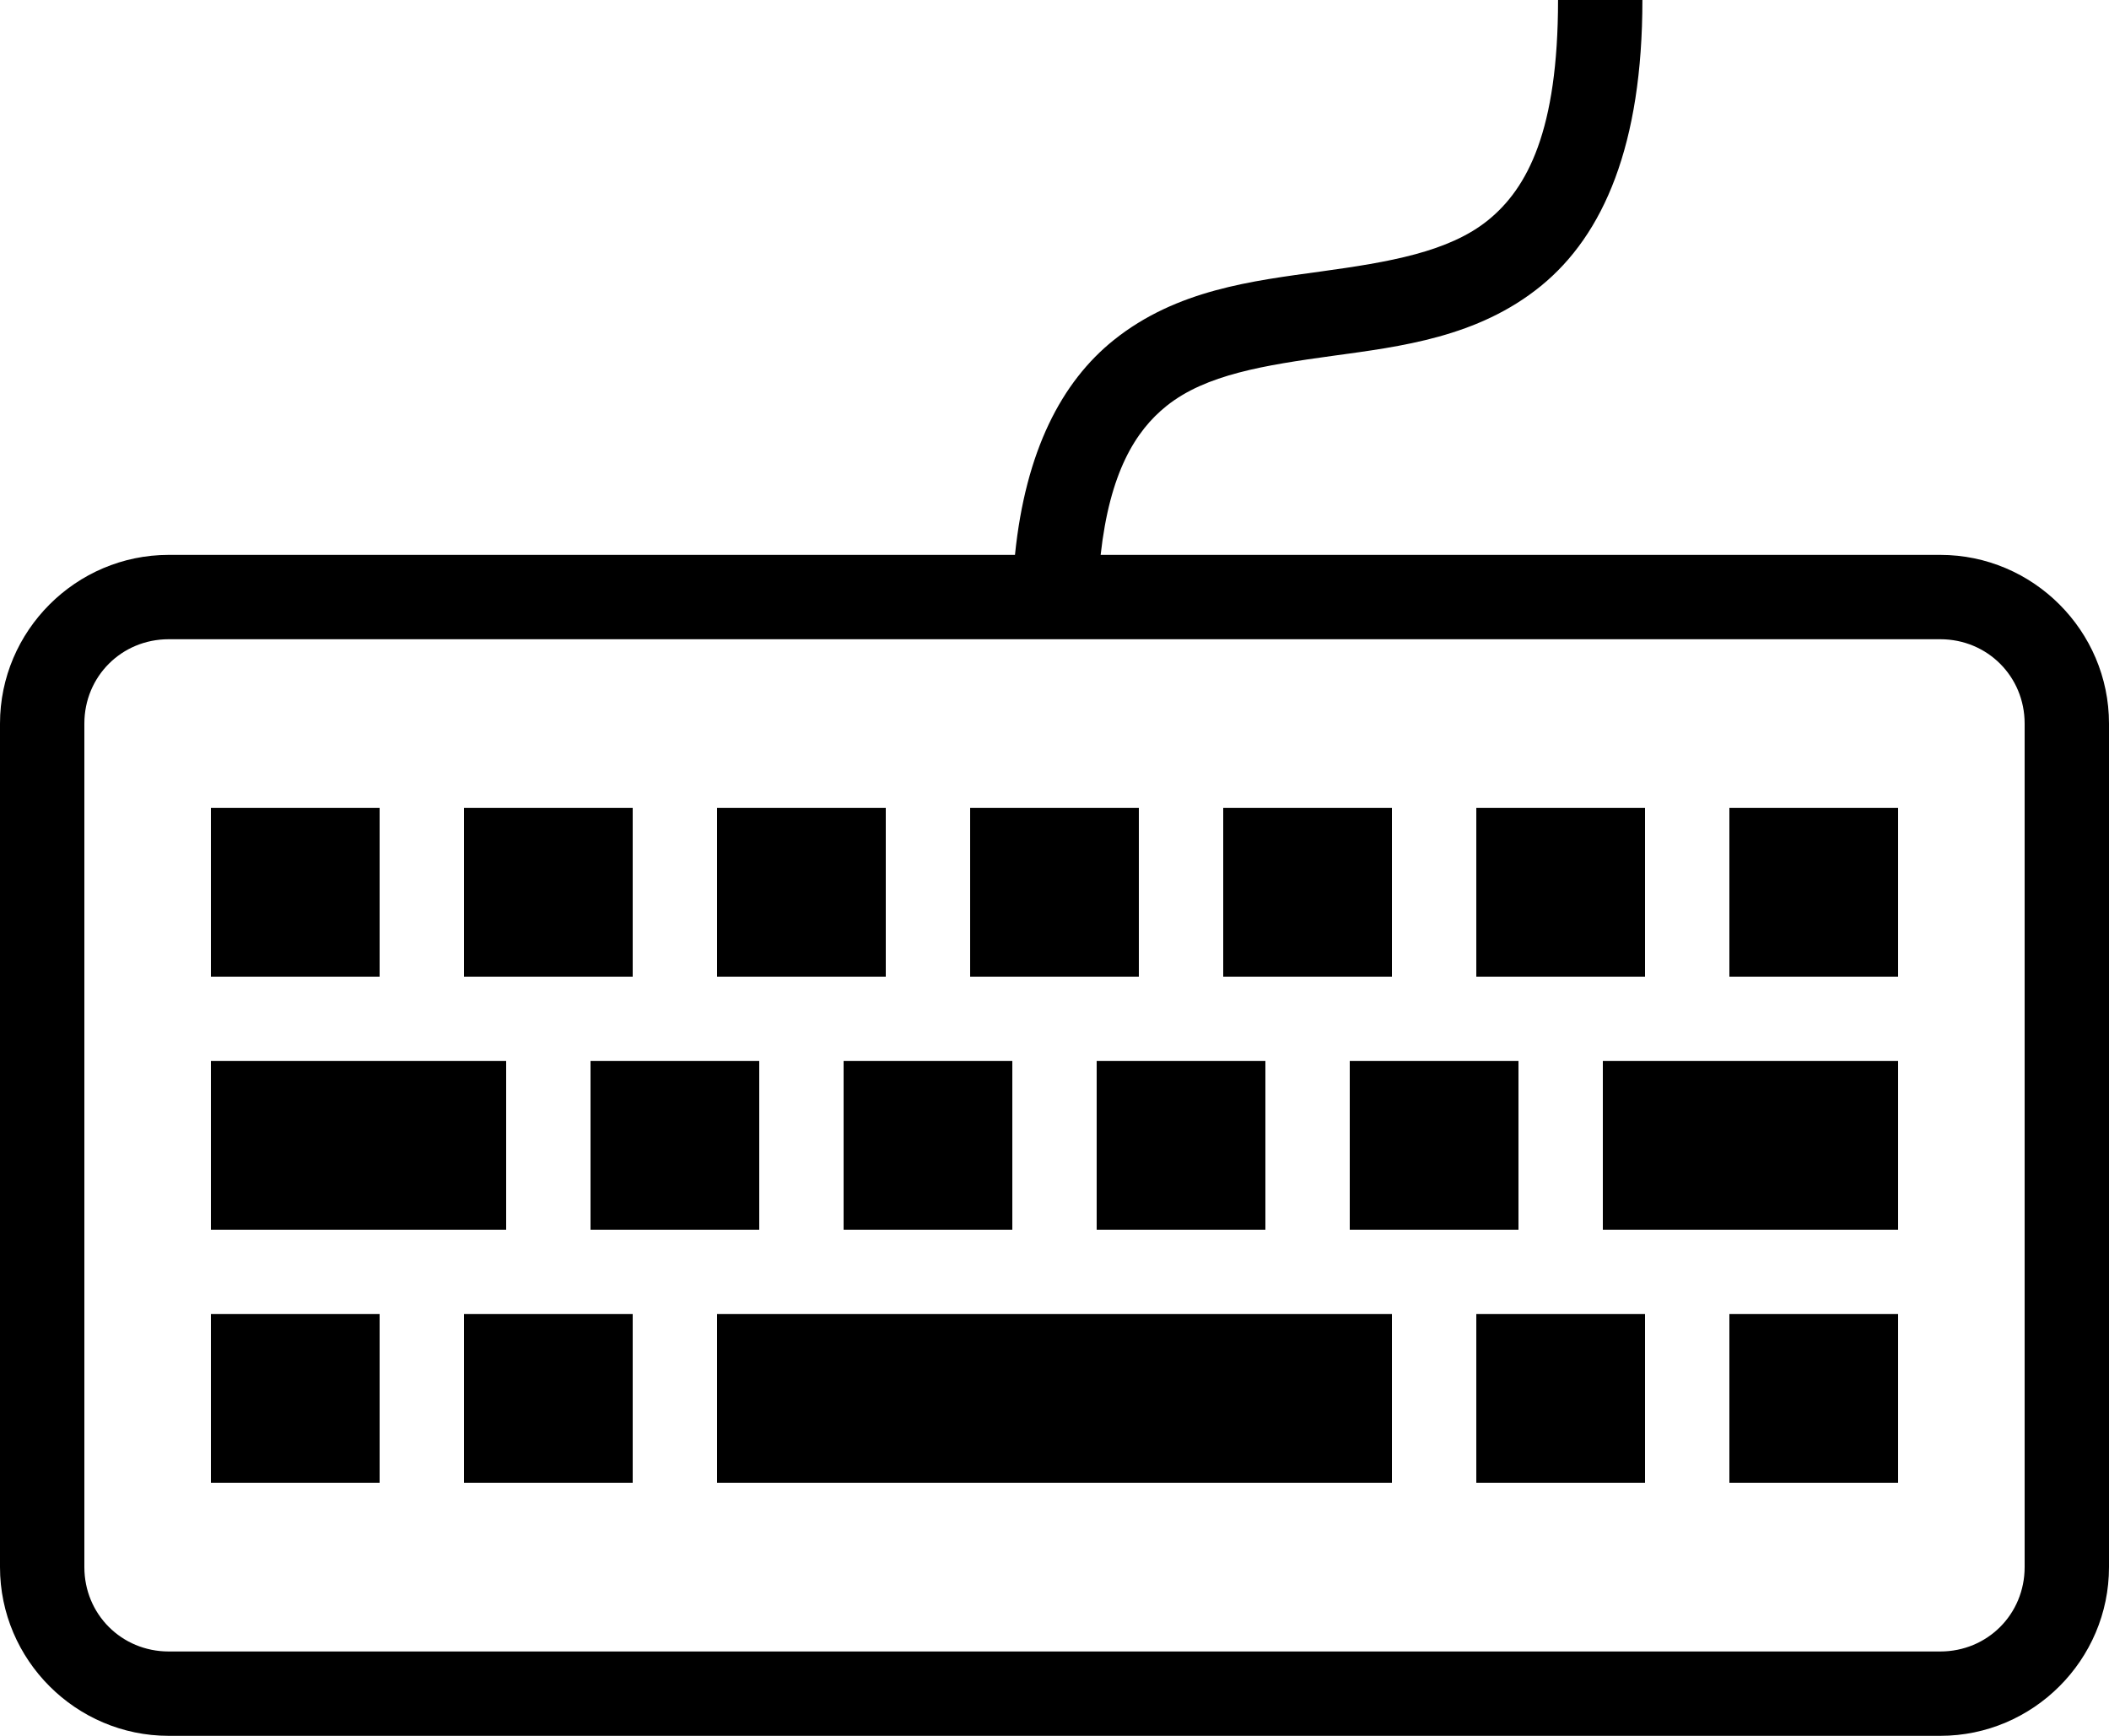
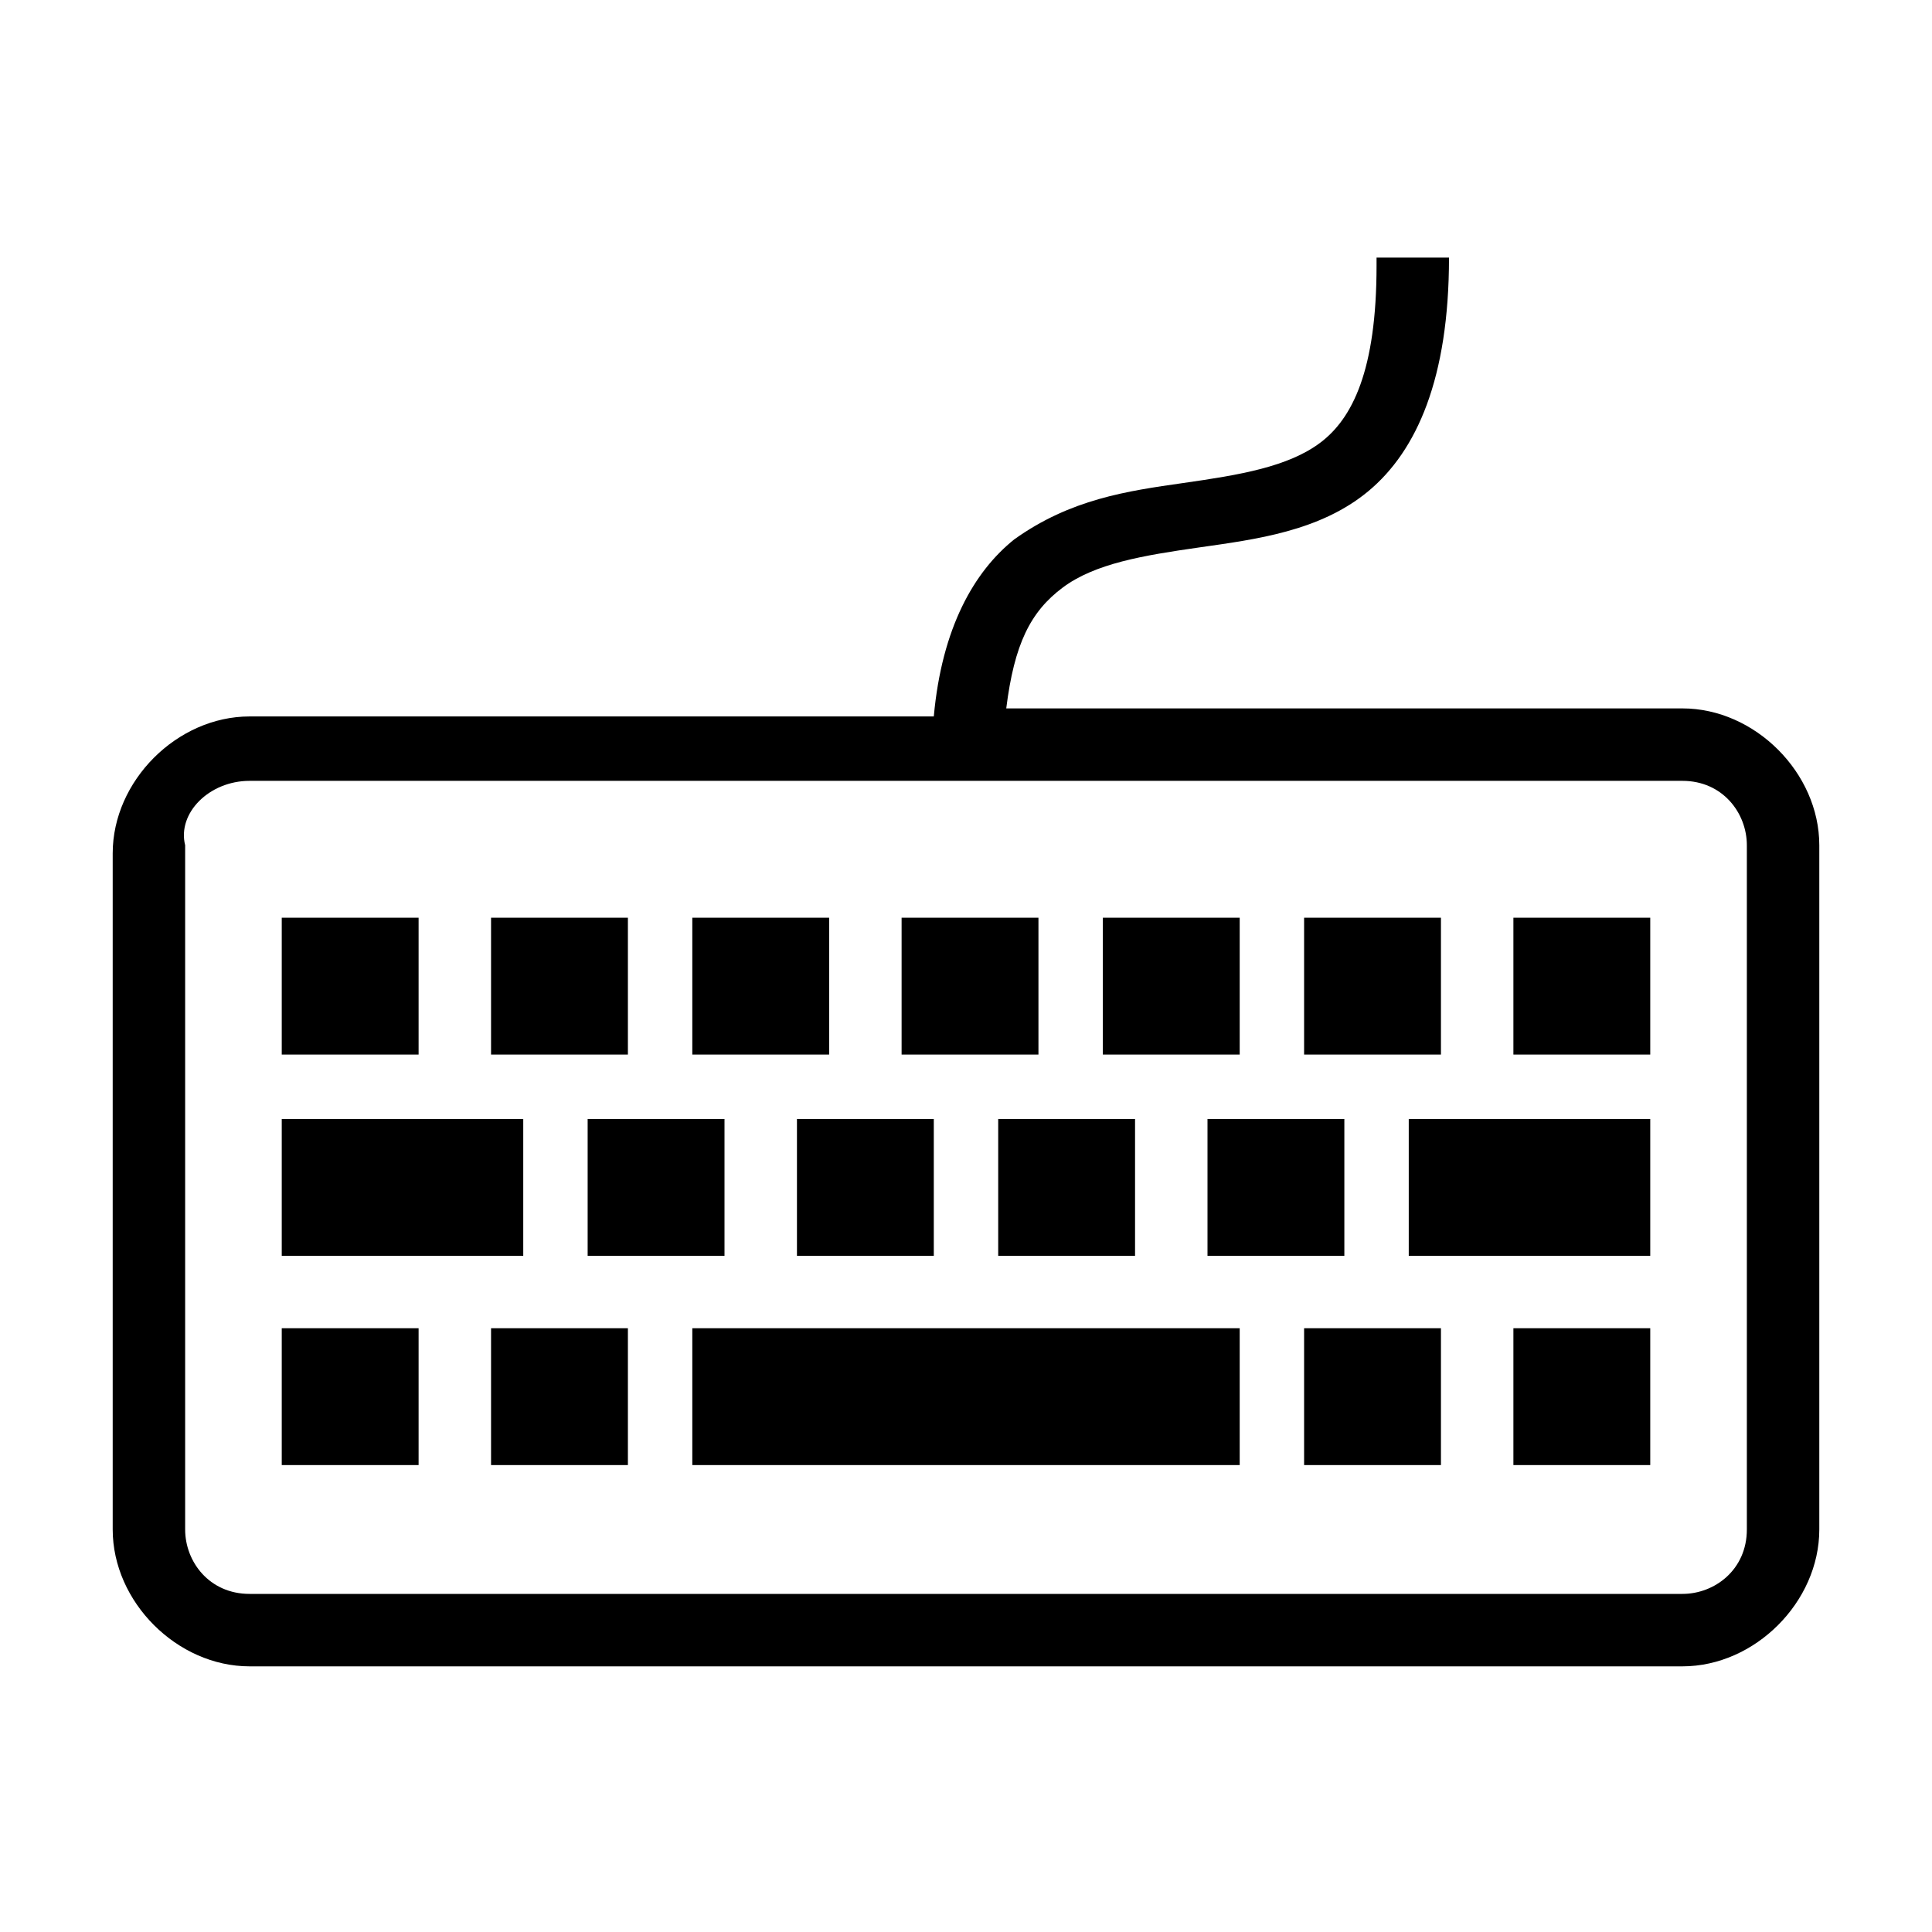
- <svg xmlns="http://www.w3.org/2000/svg" style="isolation:isolate" viewBox="504.592 385.235 50 41.156" width="50pt" height="41.156pt">
-   <path d=" M 541.53 385.235 C 541.53 388.329 540.807 389.695 539.873 390.454 C 538.94 391.211 537.518 391.45 535.905 391.672 C 534.291 391.895 532.49 392.102 530.998 393.297 C 529.76 394.289 528.905 395.93 528.655 398.391 L 508.592 398.391 C 506.392 398.391 504.592 400.191 504.592 402.391 L 504.592 422.391 C 504.592 424.591 506.392 426.391 508.592 426.391 L 550.592 426.391 C 552.792 426.391 554.592 424.591 554.592 422.391 L 554.592 402.391 C 554.592 400.191 552.792 398.391 550.592 398.391 L 530.686 398.391 C 530.901 396.453 531.502 395.457 532.248 394.86 C 533.178 394.114 534.568 393.895 536.186 393.672 C 537.803 393.45 539.631 393.231 541.123 392.016 C 542.615 390.801 543.53 388.661 543.53 385.235 L 541.53 385.235 Z  M 508.592 400.391 L 550.592 400.391 C 551.709 400.391 552.592 401.274 552.592 402.391 L 552.592 422.391 C 552.592 423.508 551.709 424.391 550.592 424.391 L 508.592 424.391 C 507.475 424.391 506.592 423.508 506.592 422.391 L 506.592 402.391 C 506.592 401.274 507.475 400.391 508.592 400.391 Z  M 509.592 404.391 L 509.592 408.391 L 513.592 408.391 L 513.592 404.391 L 509.592 404.391 Z  M 515.592 404.391 L 515.592 408.391 L 519.592 408.391 L 519.592 404.391 L 515.592 404.391 Z  M 521.592 404.391 L 521.592 408.391 L 525.592 408.391 L 525.592 404.391 L 521.592 404.391 Z  M 527.592 404.391 L 527.592 408.391 L 531.592 408.391 L 531.592 404.391 L 527.592 404.391 Z  M 533.592 404.391 L 533.592 408.391 L 537.592 408.391 L 537.592 404.391 L 533.592 404.391 Z  M 539.592 404.391 L 539.592 408.391 L 543.592 408.391 L 543.592 404.391 L 539.592 404.391 Z  M 545.592 404.391 L 545.592 408.391 L 549.592 408.391 L 549.592 404.391 L 545.592 404.391 Z  M 509.592 410.391 L 509.592 414.391 L 516.592 414.391 L 516.592 410.391 L 509.592 410.391 Z  M 518.592 410.391 L 518.592 414.391 L 522.592 414.391 L 522.592 410.391 L 518.592 410.391 Z  M 524.592 410.391 L 524.592 414.391 L 528.592 414.391 L 528.592 410.391 L 524.592 410.391 Z  M 530.592 410.391 L 530.592 414.391 L 534.592 414.391 L 534.592 410.391 L 530.592 410.391 Z  M 536.592 410.391 L 536.592 414.391 L 540.592 414.391 L 540.592 410.391 L 536.592 410.391 Z  M 542.592 410.391 L 542.592 414.391 L 549.592 414.391 L 549.592 410.391 L 542.592 410.391 Z  M 509.592 416.391 L 509.592 420.391 L 513.592 420.391 L 513.592 416.391 L 509.592 416.391 Z  M 515.592 416.391 L 515.592 420.391 L 519.592 420.391 L 519.592 416.391 L 515.592 416.391 Z  M 521.592 416.391 L 521.592 420.391 L 537.592 420.391 L 537.592 416.391 L 521.592 416.391 Z  M 539.592 416.391 L 539.592 420.391 L 543.592 420.391 L 543.592 416.391 L 539.592 416.391 Z  M 545.592 416.391 L 545.592 420.391 L 549.592 420.391 L 549.592 416.391 L 545.592 416.391 Z " fill="rgb(0,0,0)" />
+ <svg xmlns="http://www.w3.org/2000/svg" version="1.1" id="Layer_1" x="0px" y="0px" viewBox="0 0 24 24" style="enable-background:new 0 0 24 24;" xml:space="preserve">
+   <path d="M17.1,3.3c0,1.3-0.3,1.9-0.7,2.2c-0.4,0.3-1,0.4-1.7,0.5c-0.7,0.1-1.4,0.2-2.1,0.7c-0.5,0.4-0.9,1.1-1,2.2H3.1  c-0.9,0-1.7,0.8-1.7,1.7V19c0,0.9,0.8,1.7,1.7,1.7h17.8c0.9,0,1.7-0.8,1.7-1.7v-8.5c0-0.9-0.8-1.7-1.7-1.7h-8.4  c0.1-0.8,0.3-1.2,0.7-1.5c0.4-0.3,1-0.4,1.7-0.5c0.7-0.1,1.5-0.2,2.1-0.7c0.6-0.5,1-1.4,1-2.9H17.1z M3.1,9.7h17.8  c0.5,0,0.8,0.4,0.8,0.8V19c0,0.5-0.4,0.8-0.8,0.8H3.1c-0.5,0-0.8-0.4-0.8-0.8v-8.5C2.2,10.1,2.6,9.7,3.1,9.7z M3.5,11.4v1.7h1.7  v-1.7H3.5z M6.1,11.4v1.7h1.7v-1.7H6.1z M8.6,11.4v1.7h1.7v-1.7H8.6z M11.2,11.4v1.7h1.7v-1.7H11.2z M13.7,11.4v1.7h1.7v-1.7H13.7z   M16.2,11.4v1.7h1.7v-1.7H16.2z M18.8,11.4v1.7h1.7v-1.7H18.8z M3.5,13.9v1.7h3v-1.7H3.5z M7.3,13.9v1.7H9v-1.7H7.3z M9.9,13.9v1.7  h1.7v-1.7H9.9z M12.4,13.9v1.7h1.7v-1.7H12.4z M15,13.9v1.7h1.7v-1.7H15z M17.5,13.9v1.7h3v-1.7H17.5z M3.5,16.5v1.7h1.7v-1.7H3.5z   M6.1,16.5v1.7h1.7v-1.7H6.1z M8.6,16.5v1.7h6.8v-1.7H8.6z M16.2,16.5v1.7h1.7v-1.7H16.2z M18.8,16.5v1.7h1.7v-1.7H18.8z" />
</svg>
